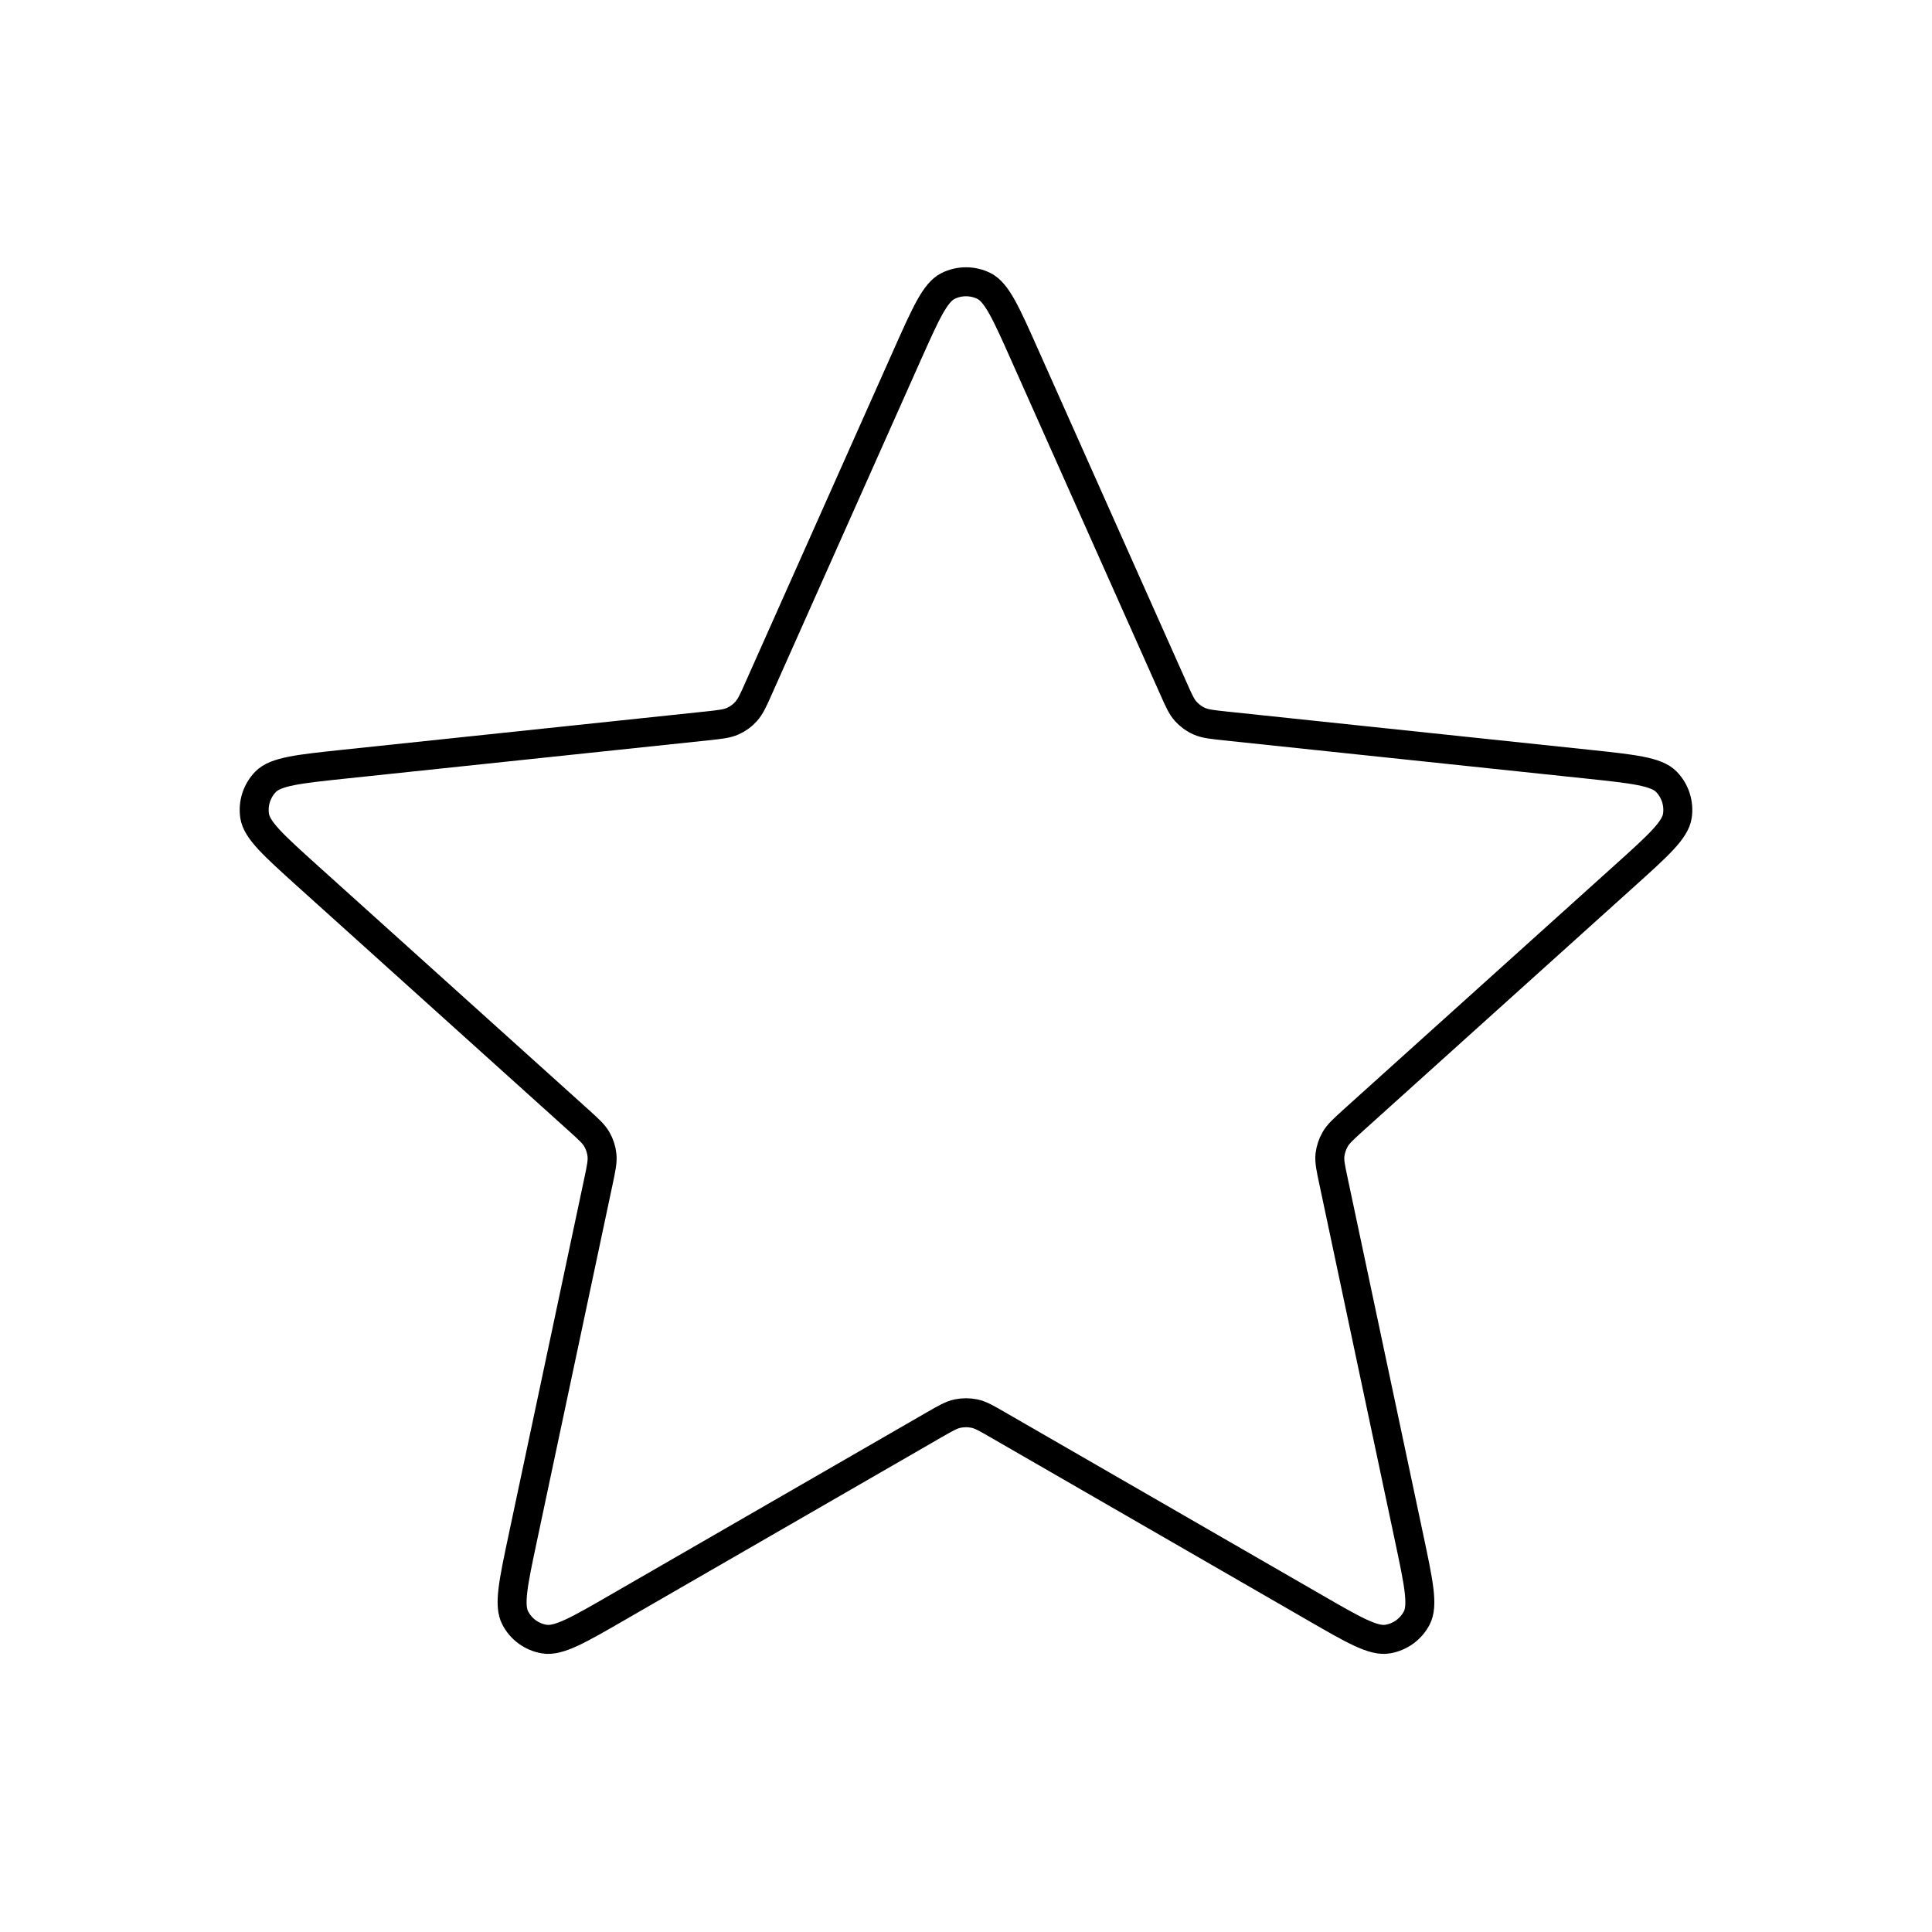
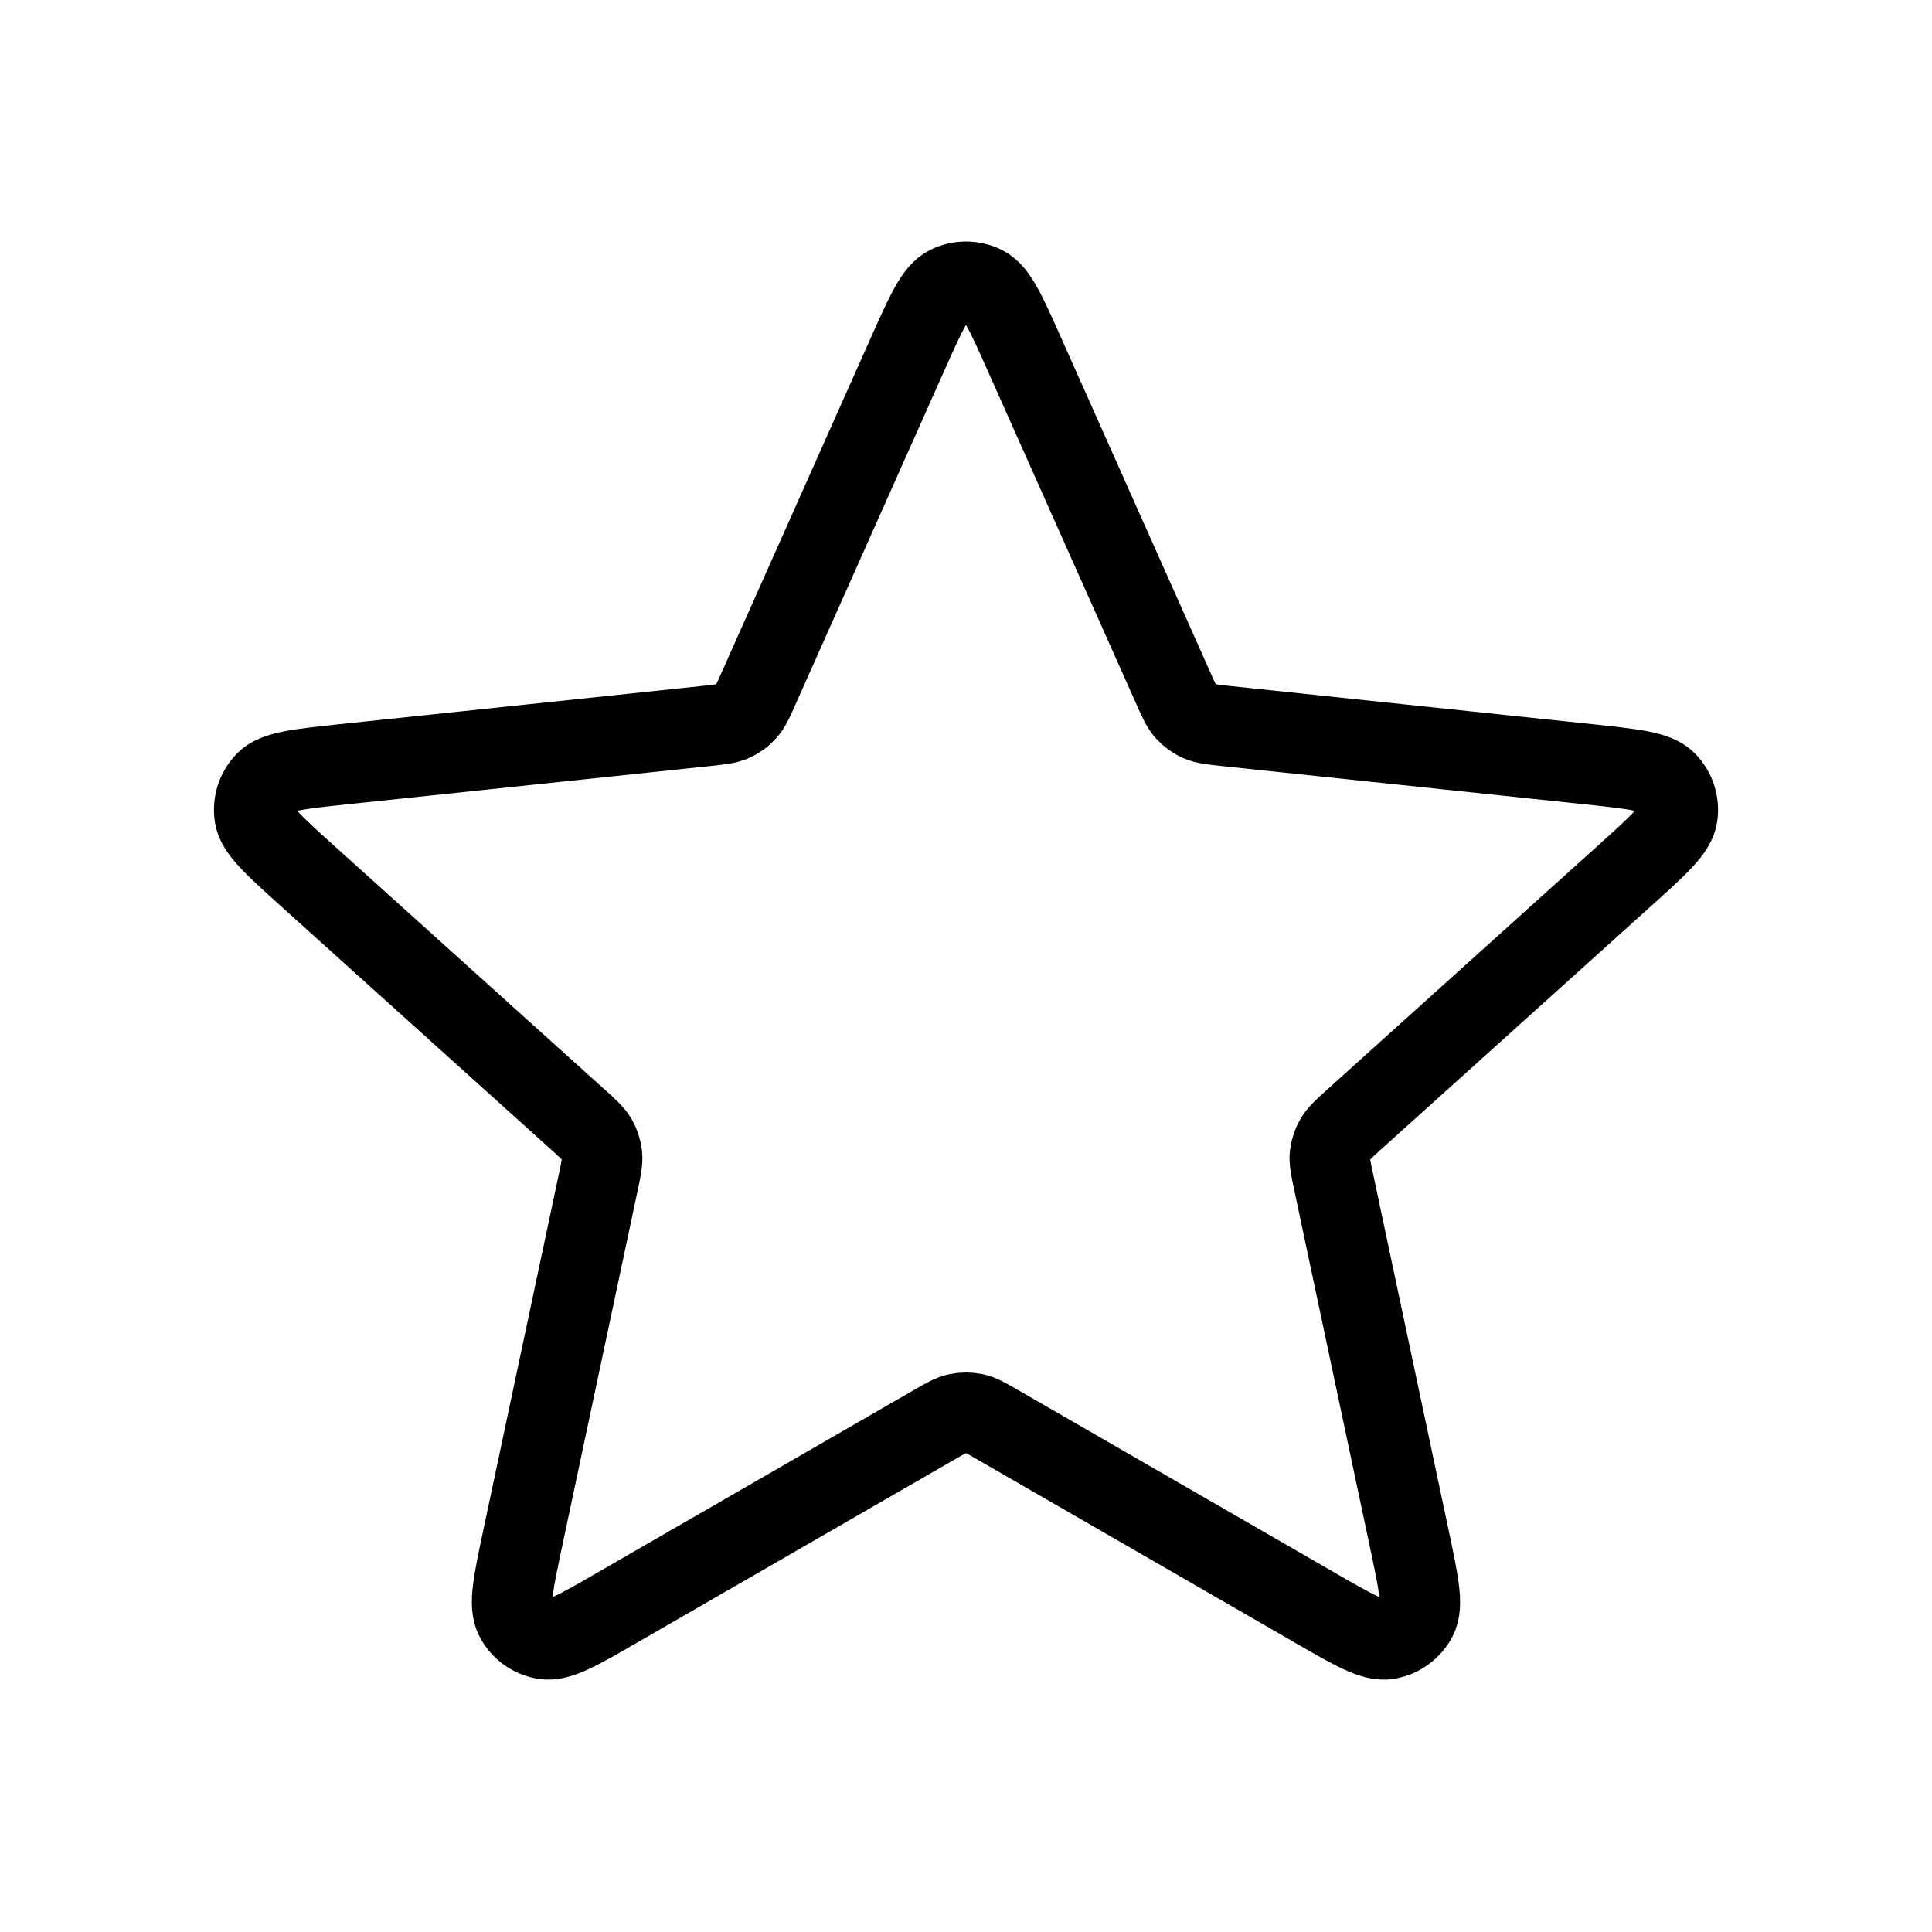
<svg xmlns="http://www.w3.org/2000/svg" width="800px" height="800px" viewBox="0 0 24 24" fill="none">
  <g id="SVGRepo_bgCarrier" stroke-width="0" />
  <g id="SVGRepo_tracerCarrier" stroke-linecap="round" stroke-linejoin="round" />
  <g id="SVGRepo_iconCarrier">
-     <path d="M11.269 4.411C11.501 3.892 11.616 3.632 11.778 3.552C11.918 3.483 12.082 3.483 12.222 3.552C12.383 3.632 12.499 3.892 12.73 4.411L14.575 8.548C14.643 8.702 14.677 8.778 14.73 8.837C14.777 8.889 14.834 8.931 14.898 8.959C14.97 8.991 15.054 9 15.221 9.018L19.726 9.493C20.291 9.553 20.574 9.583 20.7 9.711C20.809 9.823 20.86 9.98 20.837 10.134C20.811 10.312 20.6 10.502 20.177 10.883L16.812 13.915C16.688 14.028 16.625 14.084 16.586 14.153C16.551 14.213 16.529 14.281 16.521 14.35C16.513 14.429 16.531 14.511 16.566 14.676L17.505 19.106C17.623 19.663 17.682 19.941 17.599 20.1C17.526 20.239 17.393 20.335 17.239 20.361C17.062 20.392 16.816 20.25 16.323 19.965L12.399 17.702C12.254 17.618 12.181 17.576 12.104 17.56C12.035 17.546 11.964 17.546 11.896 17.56C11.819 17.576 11.746 17.618 11.6 17.702L7.677 19.965C7.184 20.25 6.938 20.392 6.76 20.361C6.606 20.335 6.473 20.239 6.401 20.1C6.317 19.941 6.376 19.663 6.494 19.106L7.434 14.676C7.469 14.511 7.486 14.429 7.478 14.35C7.471 14.281 7.449 14.213 7.414 14.153C7.374 14.084 7.312 14.028 7.187 13.915L3.822 10.883C3.4 10.502 3.189 10.312 3.163 10.134C3.14 9.98 3.191 9.823 3.3 9.711C3.426 9.583 3.709 9.553 4.274 9.493L8.778 9.018C8.946 9 9.029 8.991 9.101 8.959C9.165 8.931 9.223 8.889 9.269 8.837C9.322 8.778 9.357 8.702 9.425 8.548L11.269 4.411Z" stroke="#000000" stroke-width="0.36" stroke-linecap="round" stroke-linejoin="round" />
+     <path d="M11.269 4.411C11.501 3.892 11.616 3.632 11.778 3.552C11.918 3.483 12.082 3.483 12.222 3.552C12.383 3.632 12.499 3.892 12.73 4.411L14.575 8.548C14.643 8.702 14.677 8.778 14.73 8.837C14.777 8.889 14.834 8.931 14.898 8.959C14.97 8.991 15.054 9 15.221 9.018L19.726 9.493C20.291 9.553 20.574 9.583 20.7 9.711C20.809 9.823 20.86 9.98 20.837 10.134C20.811 10.312 20.6 10.502 20.177 10.883L16.812 13.915C16.688 14.028 16.625 14.084 16.586 14.153C16.551 14.213 16.529 14.281 16.521 14.35C16.513 14.429 16.531 14.511 16.566 14.676L17.505 19.106C17.623 19.663 17.682 19.941 17.599 20.1C17.526 20.239 17.393 20.335 17.239 20.361C17.062 20.392 16.816 20.25 16.323 19.965L12.399 17.702C12.254 17.618 12.181 17.576 12.104 17.56C12.035 17.546 11.964 17.546 11.896 17.56C11.819 17.576 11.746 17.618 11.6 17.702L7.677 19.965C7.184 20.25 6.938 20.392 6.76 20.361C6.606 20.335 6.473 20.239 6.401 20.1C6.317 19.941 6.376 19.663 6.494 19.106L7.434 14.676C7.469 14.511 7.486 14.429 7.478 14.35C7.471 14.281 7.449 14.213 7.414 14.153C7.374 14.084 7.312 14.028 7.187 13.915L3.822 10.883C3.4 10.502 3.189 10.312 3.163 10.134C3.14 9.98 3.191 9.823 3.3 9.711C3.426 9.583 3.709 9.553 4.274 9.493L8.778 9.018C8.946 9 9.029 8.991 9.101 8.959C9.165 8.931 9.223 8.889 9.269 8.837C9.322 8.778 9.357 8.702 9.425 8.548L11.269 4.411Z" stroke="#000000" stroke-linecap="round" stroke-linejoin="round" />
  </g>
</svg>
